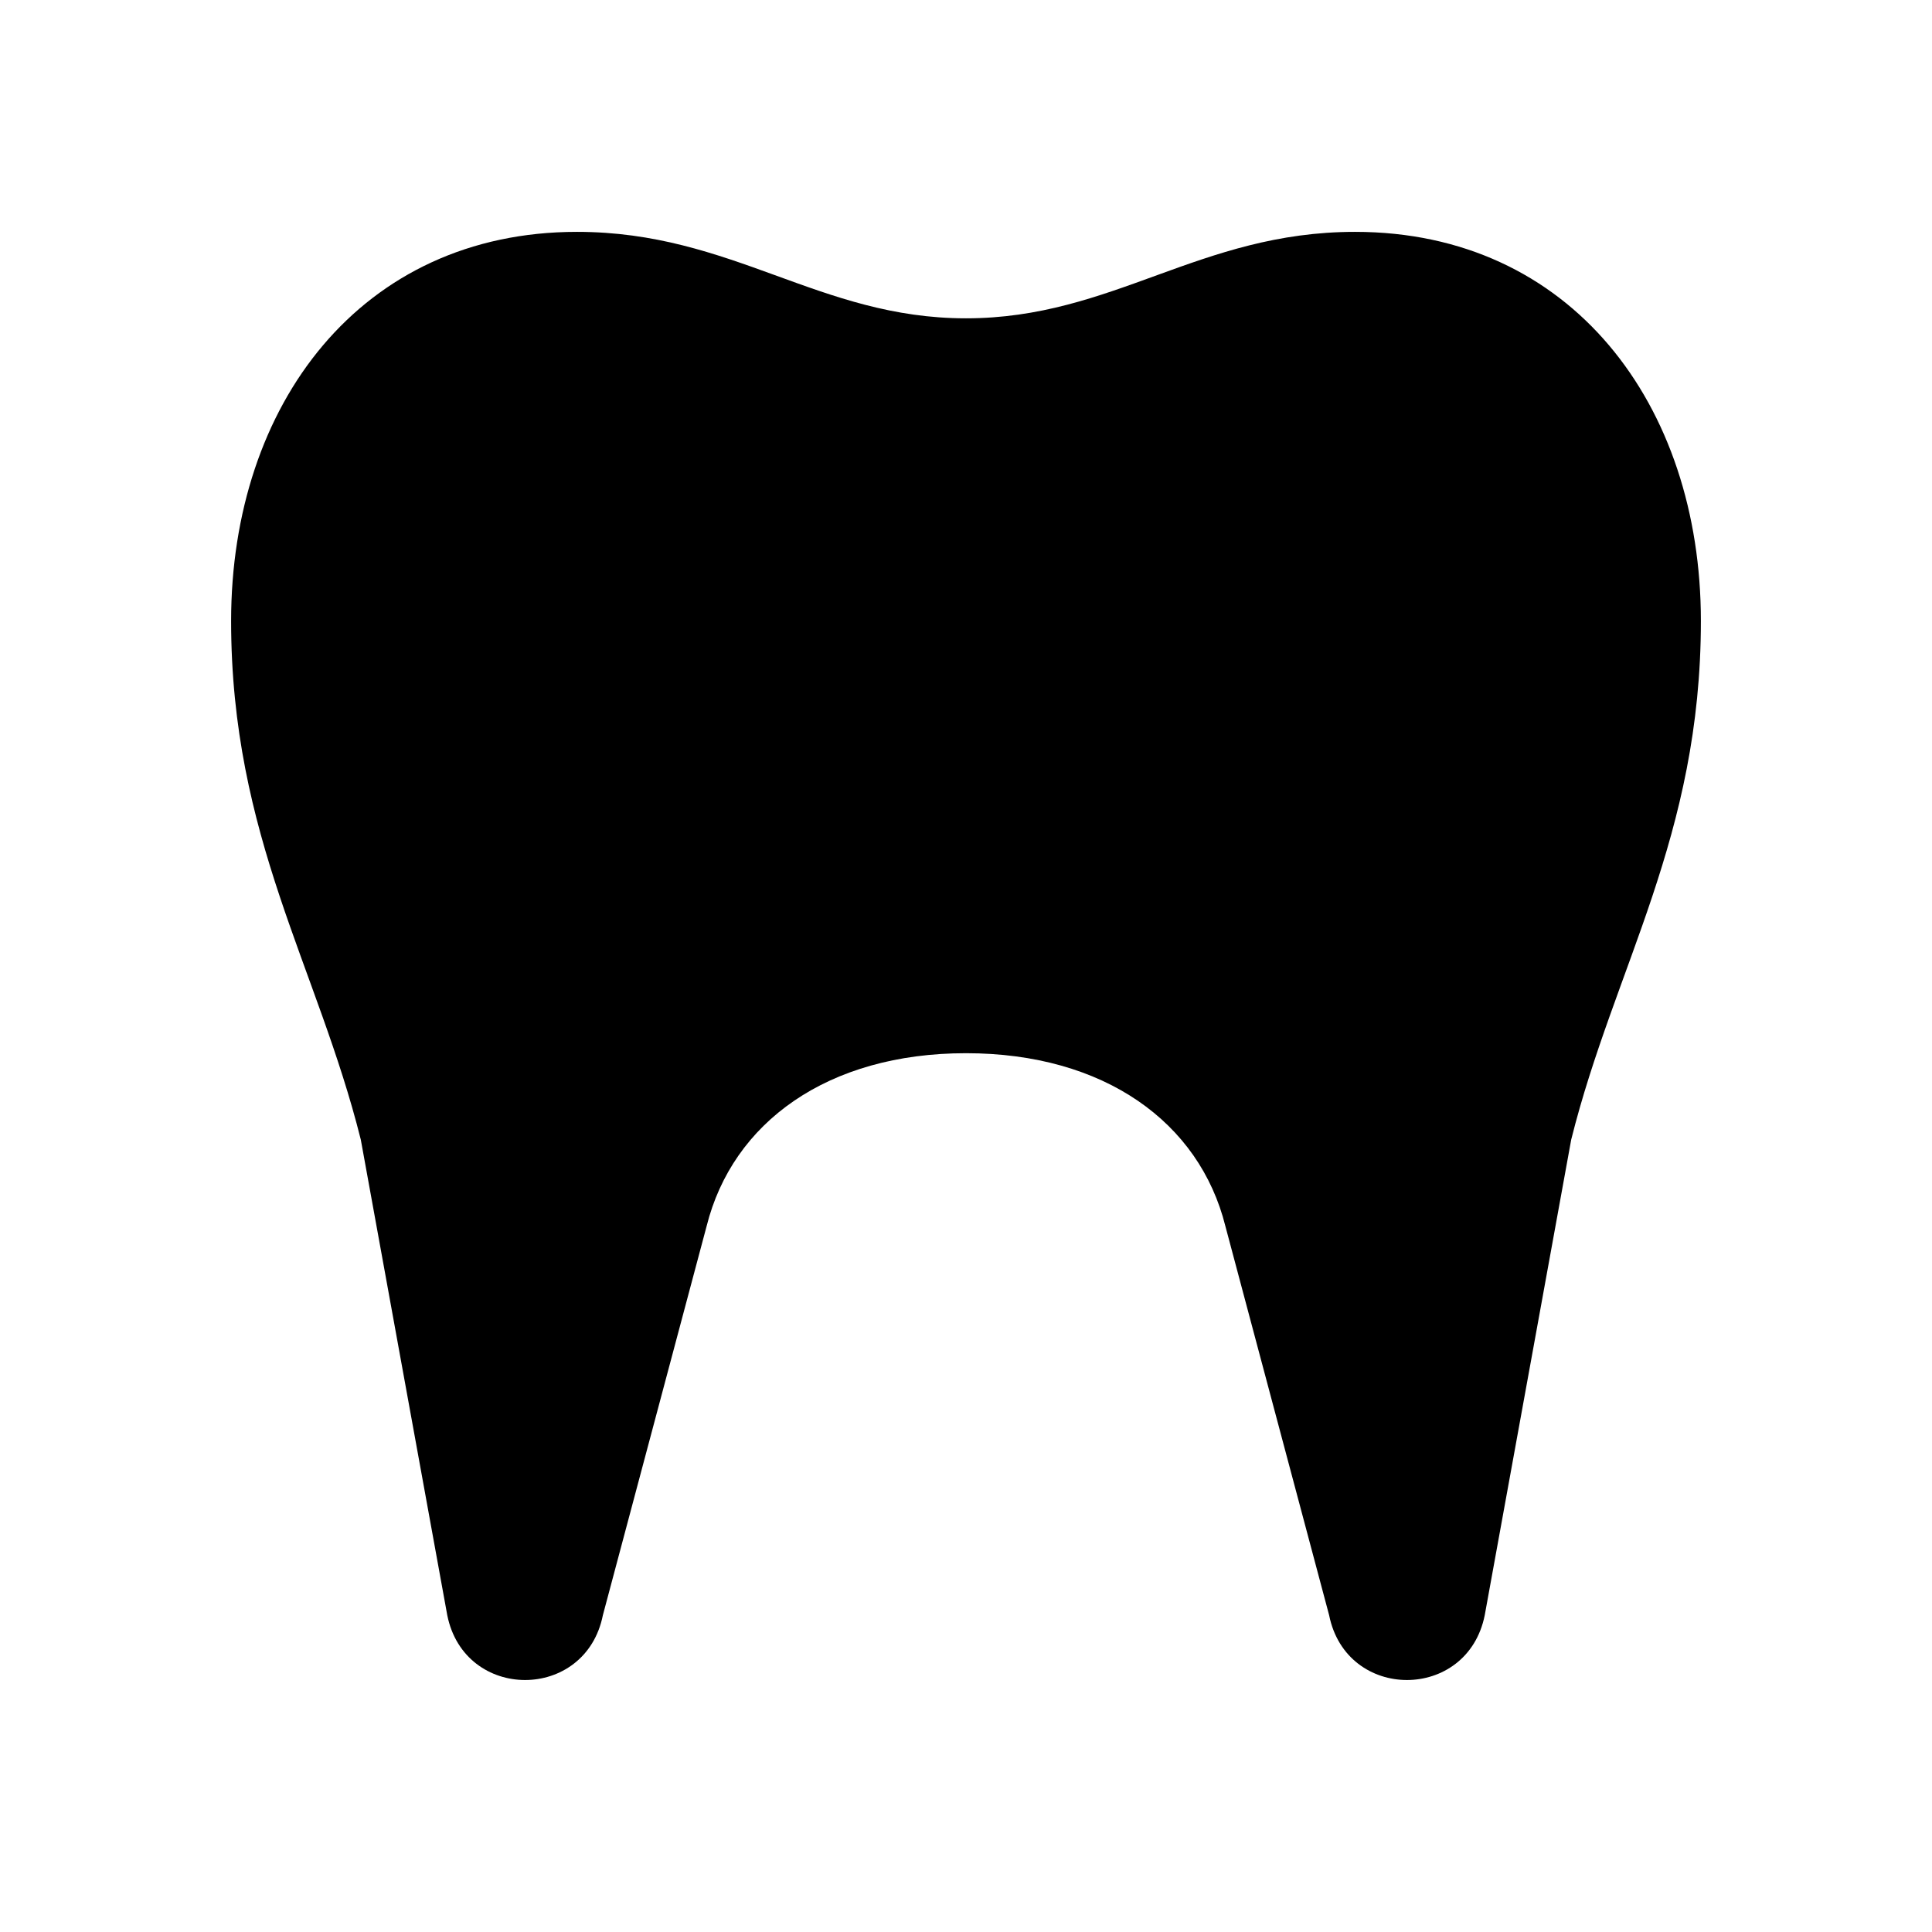
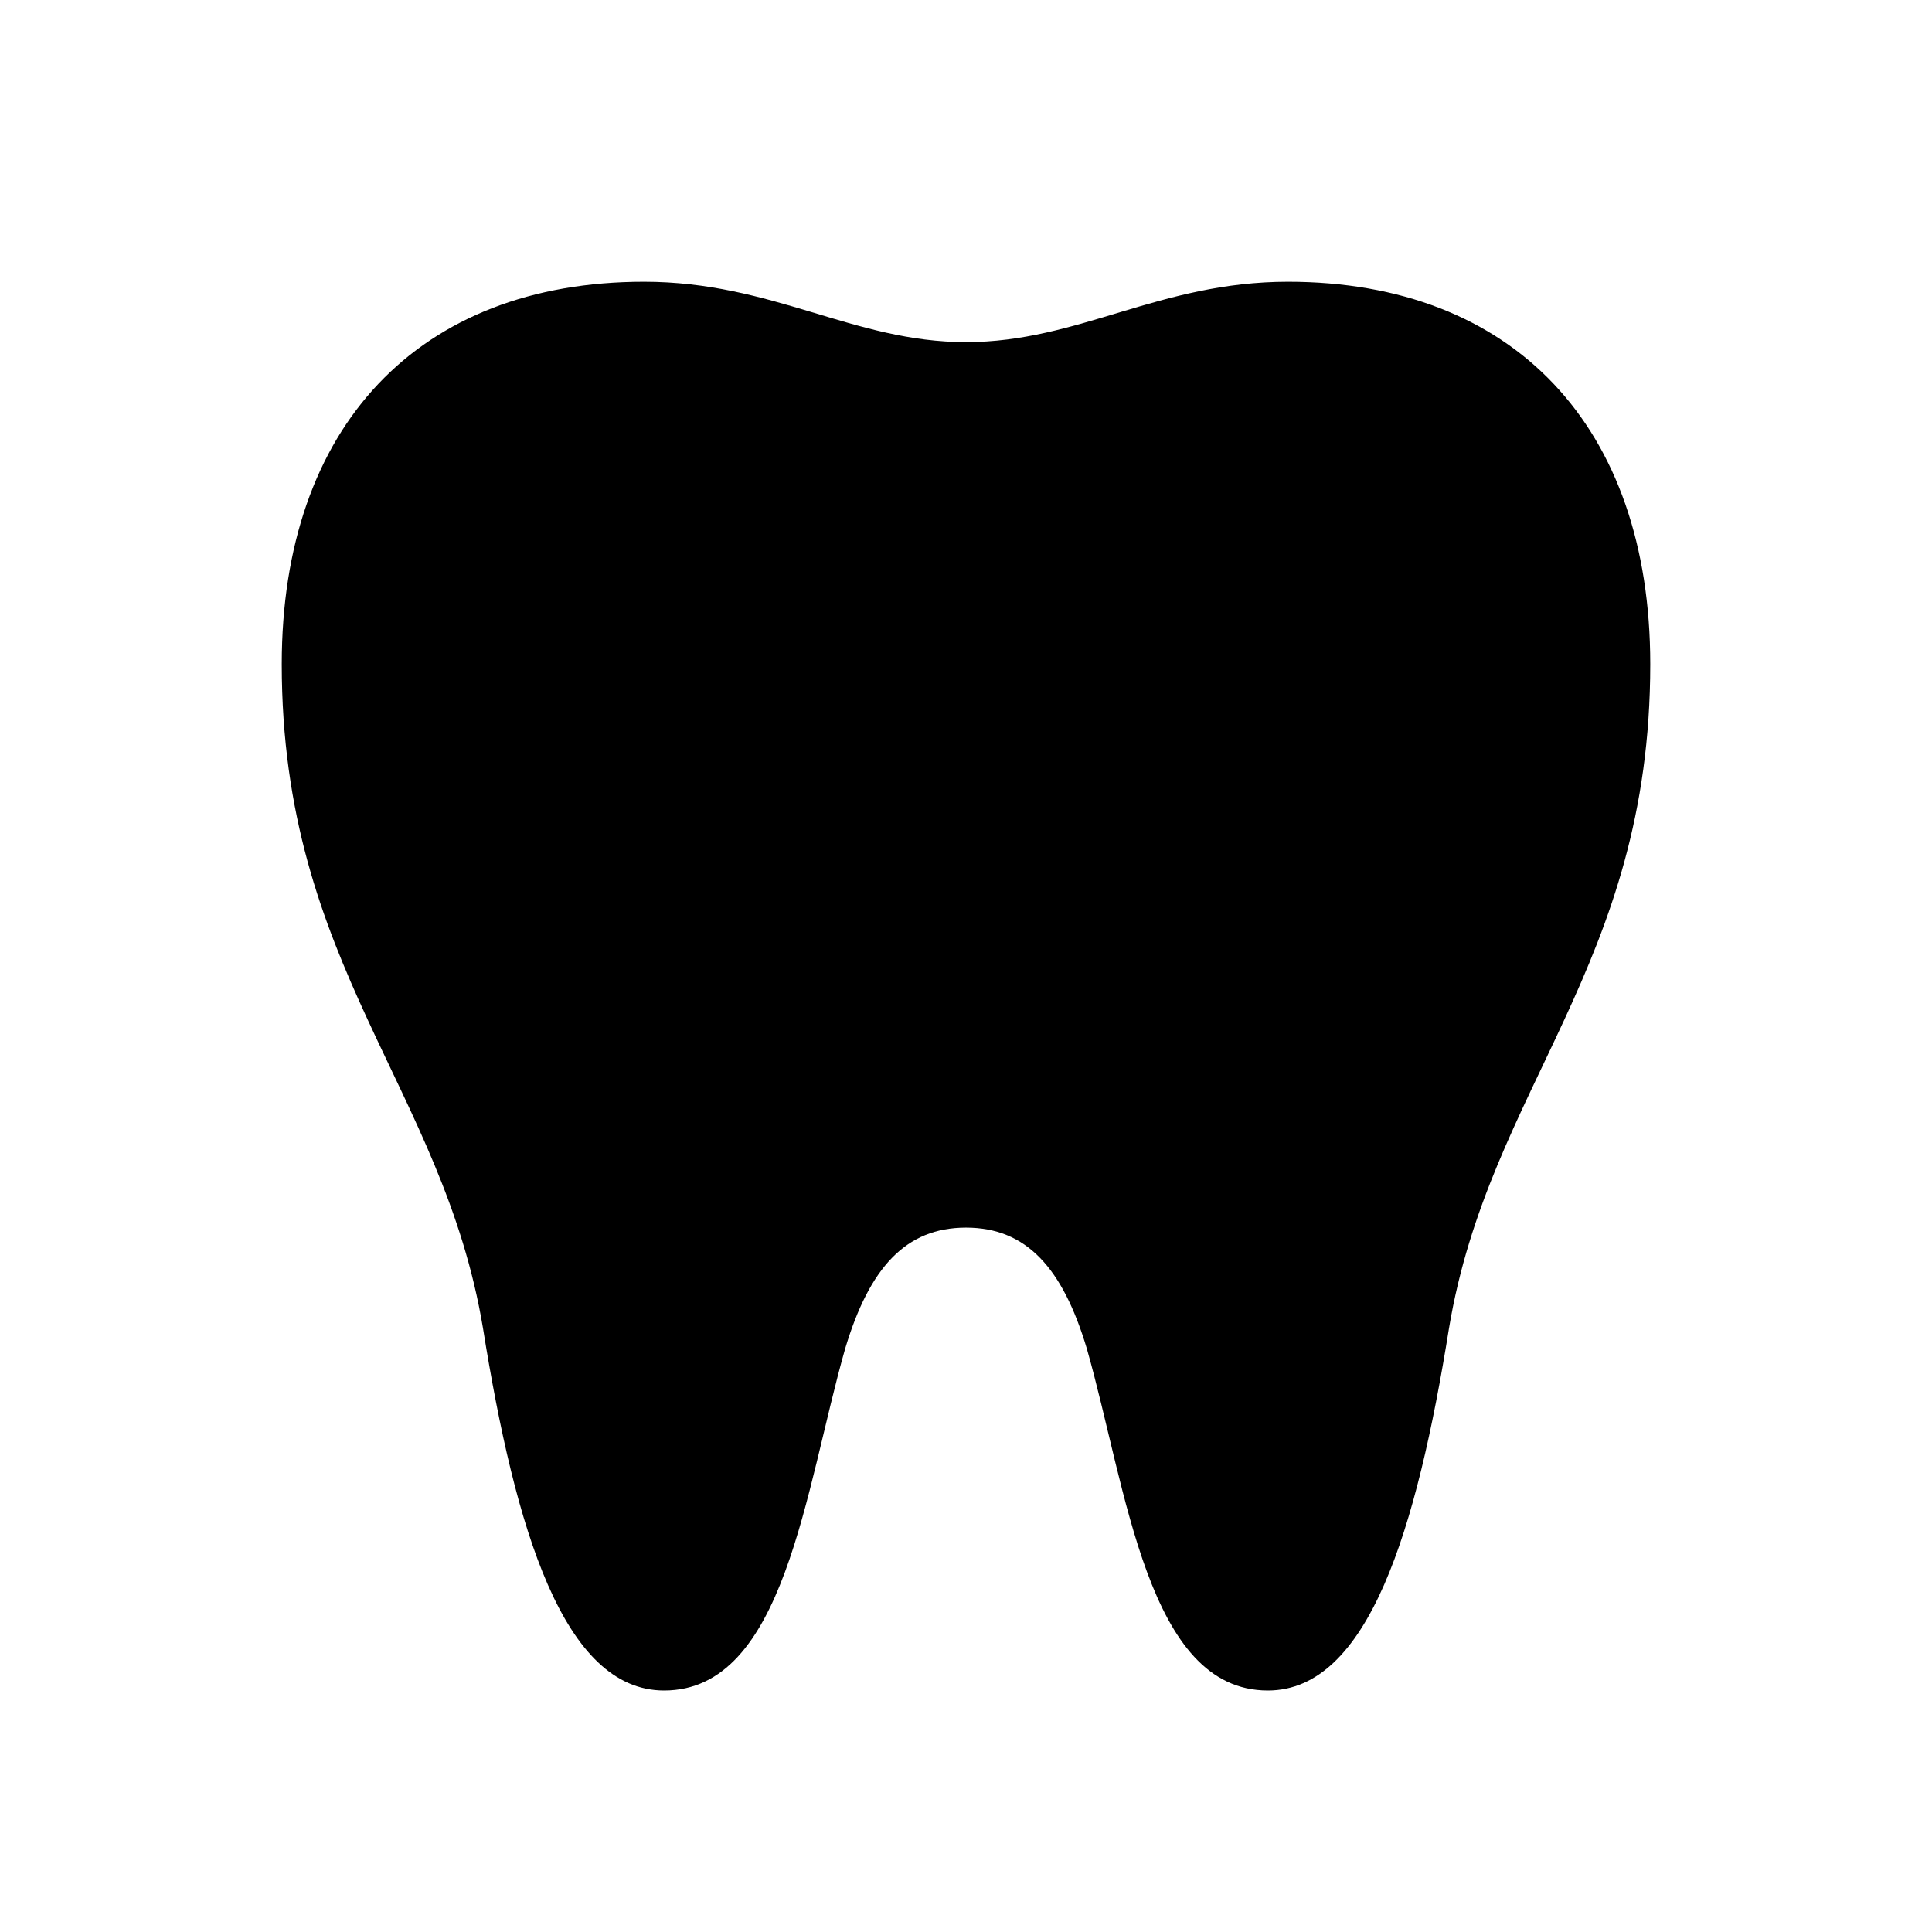
<svg xmlns="http://www.w3.org/2000/svg" viewBox="0 0 24 24" fill="currentColor" fill-rule="evenodd">
-   <g data-ajuste="1" transform="translate(12 11.875) scale(1.074) translate(-12 -11.875)">
-     <path d="M7.5 3.5c-2.5 0-4 2-4 4.5 0 2.5 1 4 1.5 6l1 5.5c.2 1 1.6 1 1.8 0L9 15c.3-1.2 1.4-2 3-2s2.7.8 3 2l1.2 4.5c.2 1 1.6 1 1.8 0l1-5.5c.5-2 1.5-3.5 1.5-6 0-2.5-1.5-4.5-4-4.5-1.8 0-2.8 1-4.5 1S9.3 3.5 7.5 3.5z" />
-   </g>
+   <path d="M8 3.5c-2.8 0-4.5 1.8-4.5 4.75 0 3.75 2 5.25 2.5 8.25.4 2.5 1 4.5 2.25 4.5 1.5 0 1.75-2.5 2.25-4.25.3-1 .75-1.5 1.5-1.5s1.2.5 1.5 1.5c.5 1.75.75 4.25 2.25 4.25 1.25 0 1.85-2 2.25-4.5.5-3 2.5-4.5 2.5-8.25 0-2.95-1.7-4.75-4.5-4.75-1.6 0-2.6.75-4 .75S9.6 3.5 8 3.5z" />
</svg>
